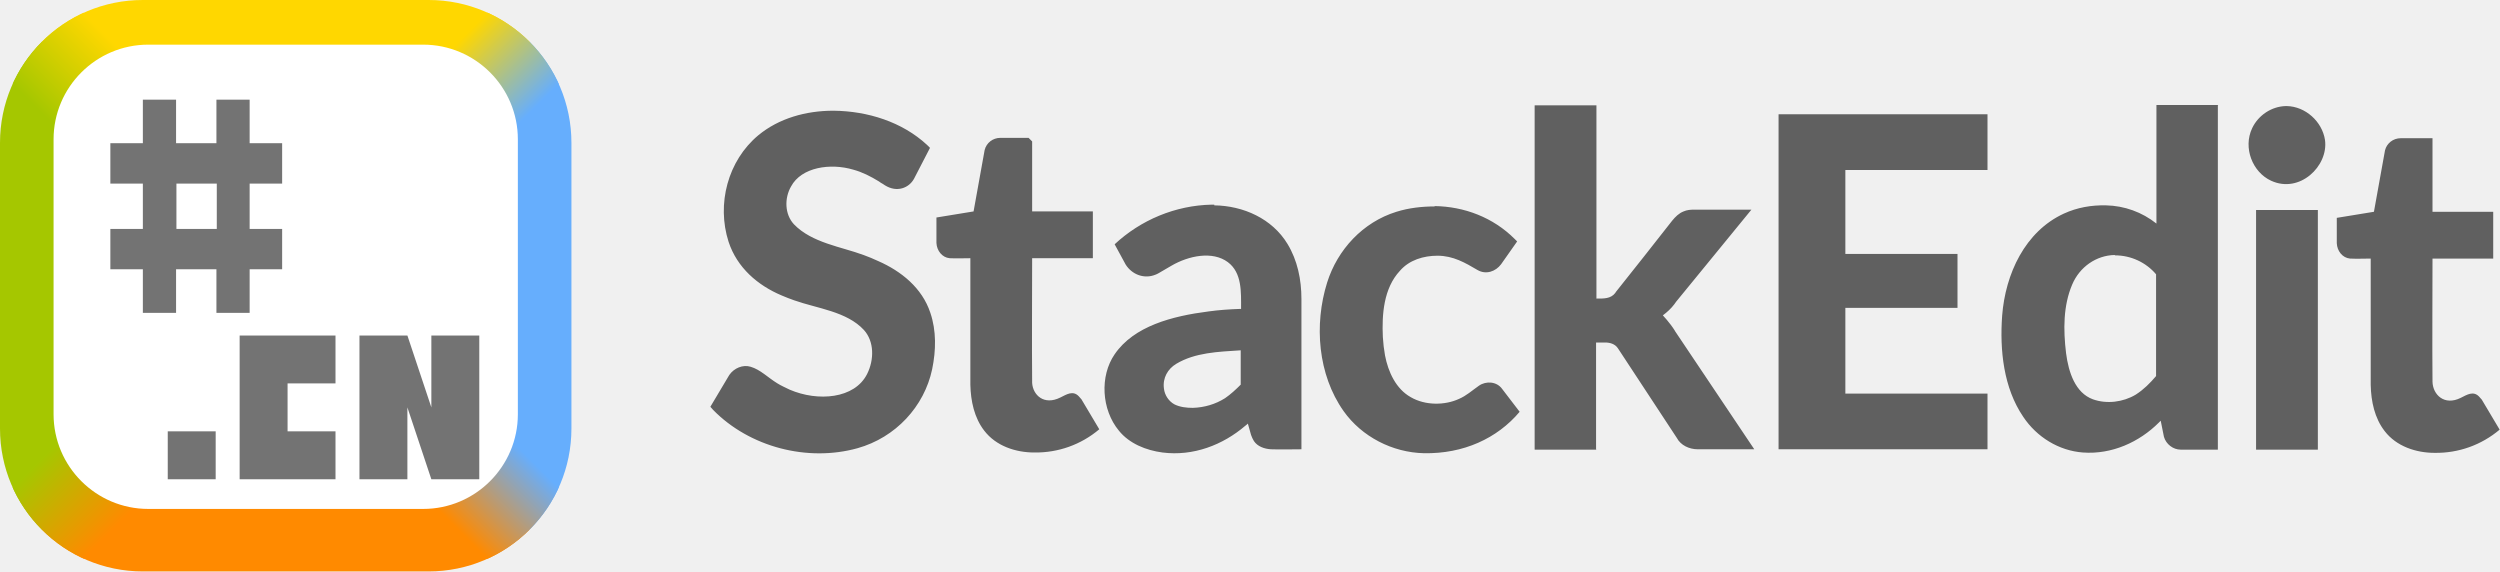
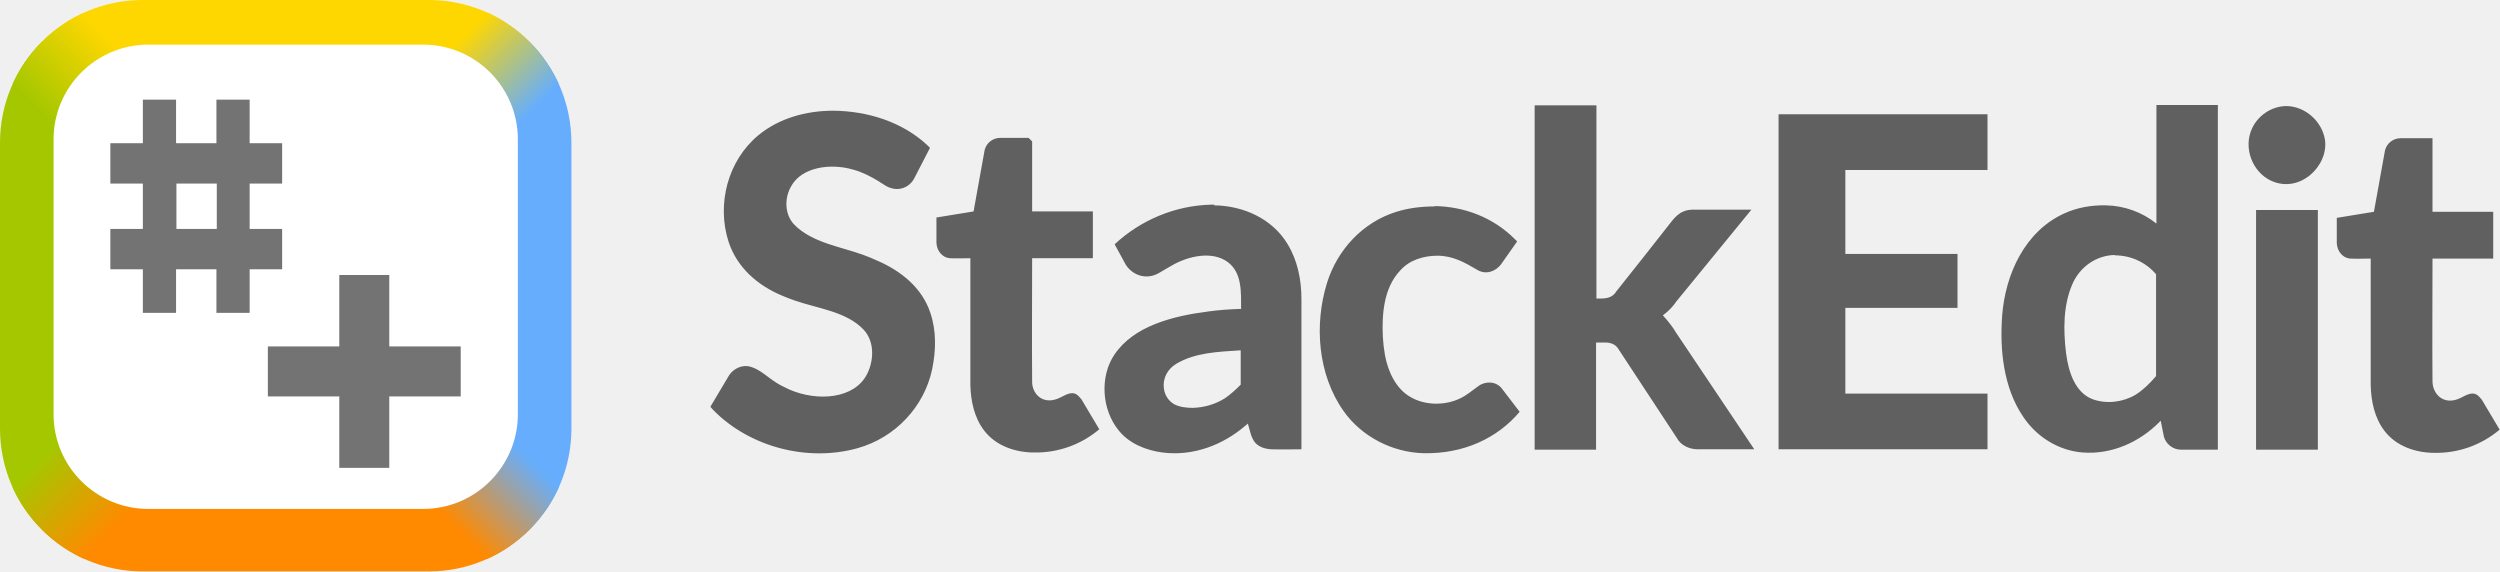
<svg xmlns="http://www.w3.org/2000/svg" viewBox="0 0 700 160" fill-rule="evenodd" stroke-linejoin="round" clip-rule="evenodd" stroke-miterlimit="1.414">
  <path d="M233.4 31c9.5.1 19.2 3.1 26.2 9.6l.8.8-4.5 8.7c-1.4 2.5-4.7 3.9-8.1 1.8-.2-.1-.4-.3-.6-.4-.4-.2-.7-.4-1.1-.7-2.3-1.4-4.6-2.6-7.2-3.3-6.4-1.9-14.5-.7-17.4 4.7-1.9 3.3-1.8 7.8.8 10.6 5 5.2 13.3 6.3 19.5 8.6 1.4.5 2.8 1.1 4.1 1.7 6.4 2.8 12.3 7.5 14.6 14.5 1.7 5 1.6 10.5.5 15.8-2.2 10.4-10.2 19.1-20.9 22.1-14 3.9-30.2-.3-40.4-10.7l-.8-.9 5.3-8.9c1.3-1.9 3.8-3 6-2.3 2.7.8 4.8 3 7.4 4.6 1.1.7 2.3 1.2 3.5 1.8 7.9 3.4 18.2 2.6 21.7-4.4 2-4 2-9.1-.9-12.3-4.8-5.2-13-6-19.5-8.3-1.2-.4-2.4-.9-3.6-1.4-6.6-2.8-12.4-7.7-14.8-15-3.4-10.6-.2-22.7 8.3-29.8 5.8-4.8 13.4-6.9 21-6.9zm447.7 28.3h17v13.1h-17c0 11.5-.1 23 0 34.5.1 3.6 3.3 6.8 7.9 4.5 1.8-.9 3.5-2 5.1-.4.3.3.5.6.8.9l5 8.4c-5.1 4.3-11.5 6.6-18.2 6.5-5.2 0-10.7-1.8-14-6.1-2.8-3.6-3.8-8.3-3.9-12.9V72.4c-2 0-3.7.1-5.8 0-2.1-.2-3.6-2.1-3.7-4.3V61l10.4-1.7 3.1-17.2c.5-2 2.3-3.4 4.4-3.4h8.9v20.5zM289 72.4c0 11.5-.1 23 0 34.5v.3c.2 3.4 3.3 6.4 7.9 4.1 1.8-.9 3.5-2 5.1-.4.3.3.5.6.8.9l5 8.4c-5.1 4.3-11.5 6.6-18.2 6.5-5.2 0-10.7-1.8-14-6.1-2.8-3.6-3.8-8.3-3.9-12.9V72.3c-2 0-3.7.1-5.8 0-2.1-.2-3.6-2.1-3.7-4.3v-7.1l10.4-1.7 3.1-17.2c.5-2 2.3-3.4 4.4-3.4h7.9l1 1v19.6h17v13.1h-17zm51-14.9c8.1.1 16.2 3.7 20.5 10.8 2.8 4.6 3.9 10 3.9 15.4v42.1c-2.8 0-5.7.1-8.5 0-1.9-.1-3.8-.8-4.8-2.3-.3-.5-.6-1.1-.8-1.7l-.9-3.2c-.2.2-.4.4-.7.6-6.3 5.4-14.6 8.6-23.2 7.5-4.6-.6-9.3-2.5-12.2-6.1-4.9-5.9-5.4-15.3-1.2-21.4 5.4-7.9 16.1-10.7 26.3-12 2.9-.4 5.8-.6 8.7-.7h.4c0-4.7.3-10.1-3.7-13.1-4.3-3.2-11-1.8-15.8 1l-3.6 2.1c-.7.4-.9.4-1.4.6-2.8.9-6-.2-7.8-3l-3.1-5.7c7.3-6.8 17-10.9 27.2-11.1h.7zm61.6.2c8.4.1 16.5 3.2 22.5 9.2l.7.7-4.5 6.4c-1.5 2-4.2 3-6.6 1.6-3.4-2-6.8-4-11.2-4-3.9 0-7.9 1.2-10.5 4.2-4.6 4.9-5.1 12.3-4.8 18.6.1 1.7.3 3.4.6 5.1.9 4.7 3.1 9.4 7.2 11.7 4.1 2.4 9.6 2.3 13.5.5 2.1-.9 3.6-2.3 5.6-3.7 2-1.4 5-1.2 6.5.9l4.9 6.4c-6.3 7.5-15.8 11.8-26.8 11.6-8.8-.2-17.4-4.6-22.5-11.8-7.2-10.2-8.3-24.2-4.6-36 2.9-9.2 10-16.9 19.4-19.8 3.5-1.1 7.2-1.5 10.8-1.5zM621 29.5v96.4h-10.4c-2.1 0-4.1-1.5-4.7-3.6l-.9-4.5-.5.5c-5.5 5.5-13.2 9-21.3 8.4-6.7-.5-12.9-4.3-16.7-10-5.5-8.1-6.6-18.6-5.9-28.3.9-11.7 6.4-23.6 17.3-28.6 3.7-1.7 7.7-2.4 11.8-2.3 5.1.1 10.1 1.9 14.1 5.1V29.4h17.3zm-174 96.4h-17.3V29.5H447v54.1c2 0 4 .1 5.3-1.6l.1-.2c5.3-6.7 10.6-13.3 15.8-20 .9-1.1 1.9-2.1 3.2-2.6.9-.4 1.9-.5 2.9-.5h16.1l-21.1 25.8c-.3.4-.3.4-.5.7-.9 1.2-2 2.2-3.2 3.1 0 0 1.9 2 3.3 4.2l.1.2 22.2 33.1h-15.8c-2.4 0-4.8-1.1-5.9-3.2l-16.3-24.8c-.1-.1-.1-.2-.2-.3-.8-1.2-2.2-1.6-3.6-1.6h-2.5v29.9zm202 0h-17.3V58.8H649v67.1zm-92.5-78.3h-39.8v23.5h31.4v15.1h-31.4v24h39.8v15.6H498V32h58.5v15.5zM347.2 98.1c-6.1.4-12.6.6-17.9 3.8-2.3 1.4-3.8 3.9-3.4 6.9.2 1.8 1.3 3.5 2.9 4.4 1.6.8 3.4 1 5.2 1 3.2-.1 6.3-1 9-2.7 1.6-1.1 3-2.4 4.4-3.8v-9.6h-.2zm244.9-26.7c-5.1.1-9.8 3.3-11.9 8.3-2.5 5.9-2.5 12.6-1.7 19.2.7 5.4 2.6 11.1 7.5 12.9 3.9 1.4 8.5.8 12-1.3 2.2-1.4 4-3.2 5.7-5.2V76.8c-2.8-3.3-7-5.3-11.5-5.3zm48.2-41.7c5.2.1 9.9 4.3 10.7 9.5 1 7.3-7.1 15.1-15.1 11.4-5.2-2.4-7.9-9.2-5.3-14.7 1.7-3.6 5.4-6.1 9.4-6.2h.3z" fill="#606060" fill-rule="nonzero" />
  <path d="M160 40c0-22.1-17.9-40-40-40H40C17.9 0 0 17.9 0 40v80c0 22.1 17.9 40 40 40h80c22.1 0 40-17.9 40-40V40z" fill="none" />
  <clipPath id="prefix__a">
    <path d="M160 40c0-22.1-17.9-40-40-40H40C17.9 0 0 17.9 0 40v80c0 22.1 17.9 40 40 40h80c22.1 0 40-17.9 40-40V40z" />
  </clipPath>
  <g clip-path="url(#prefix__a)">
    <path d="M160 0H0l80 80 80-80z" fill="gold" />
    <path d="M0 0v160l80-80L0 0z" fill="#a5c700" />
    <path d="M0 160h160L80 80 0 160z" fill="#ff8a00" />
    <path d="M160 160V0L80 80l80 80z" fill="#66aefd" />
    <path d="M150-10L80 60l20 20 70-70-20-20z" fill="url(#prefix___Linear2)" />
    <path d="M170 150l-70-70-20 20 70 70 20-20z" fill="url(#prefix___Linear3)" />
    <path d="M10 170l70-70-20-20-70 70 20 20z" fill="url(#prefix___Linear4)" />
    <path d="M-10 10l70 70 20-20-70-70-20 20z" fill="url(#prefix___Linear5)" />
  </g>
  <path d="M145 39c0-14.6-11.9-26.5-26.5-26.5h-77C26.9 12.5 15 24.4 15 39v77c0 14.6 11.9 26.5 26.5 26.5h77c14.6 0 26.5-11.9 26.5-26.5V39z" fill="#fff" />
-   <path d="M30.9 40.1H40V27.9h9.3v12.2h11.3V27.9h9.3v12.2H79v11.3h-9.1v12.7H79v11.3h-9.1v12.2h-9.3V75.4H49.3v12.2H40V75.4h-9.1V64.1H40V51.4h-9.1V40.1zm18.5 11.3v12.7h11.3V51.4H49.4zM67.1 93.94v40.26h26.84v-13.42H80.52v-13.42h13.42V93.94H67.1zm33.55 0v40.26h13.42v-20.13l6.71 20.13h13.42V93.94h-13.42v20.13l-6.71-20.13h-13.42zm-53.68 26.84v13.42h13.42v-13.42H46.97z" fill="#737373" />
+   <path d="m 30.9 40.1 h 9.1 v -12.2 h 9.3 v 12.2 h 11.3 v -12.2 h 9.3 v 12.2 h 9.1 v 11.3 h -9.1 v 12.7 h 9.1 v 11.3 h -9.1 v 12.2 h -9.3 v -12.2 h -11.3 v 12.2 h -9.3 v -12.2 h -9.1 v -11.3 h 9.1 v -12.7 h -9.1 v -11.3 z m 18.5 11.3 v 12.7 h 11.3 v -12.7 h -11.3 z m 25.6 45.6 v 14 h 20 v 20 h 14 v -20 h 20 v -14 h -20 v -20 h -14 v 20 h -20 z" fill="#737373" />
  <defs>
    <linearGradient id="prefix___Linear2" x1="0" y1="0" x2="1" y2="0" gradientUnits="userSpaceOnUse" gradientTransform="rotate(-135 84.142 -23.134) scale(28.2866)">
      <stop offset="0" stop-color="#66aefd" />
      <stop offset="1" stop-color="gold" />
    </linearGradient>
    <linearGradient id="prefix___Linear3" x1="0" y1="0" x2="1" y2="0" gradientUnits="userSpaceOnUse" gradientTransform="rotate(-45 263.163 -88.993) scale(28.2866)">
      <stop offset="0" stop-color="#ff8a00" />
      <stop offset="1" stop-color="#66aefd" />
    </linearGradient>
    <linearGradient id="prefix___Linear4" x1="0" y1="0" x2="1" y2="0" gradientUnits="userSpaceOnUse" gradientTransform="rotate(45 -169.01 69.983) scale(28.2866)">
      <stop offset="0" stop-color="#a5c700" />
      <stop offset="1" stop-color="#ff8a00" />
    </linearGradient>
    <linearGradient id="prefix___Linear5" x1="0" y1="0" x2="1" y2="0" gradientUnits="userSpaceOnUse" gradientTransform="rotate(135 9.992 4.14) scale(28.2866)">
      <stop offset="0" stop-color="gold" />
      <stop offset="1" stop-color="#a5c700" />
    </linearGradient>
  </defs>
</svg>
